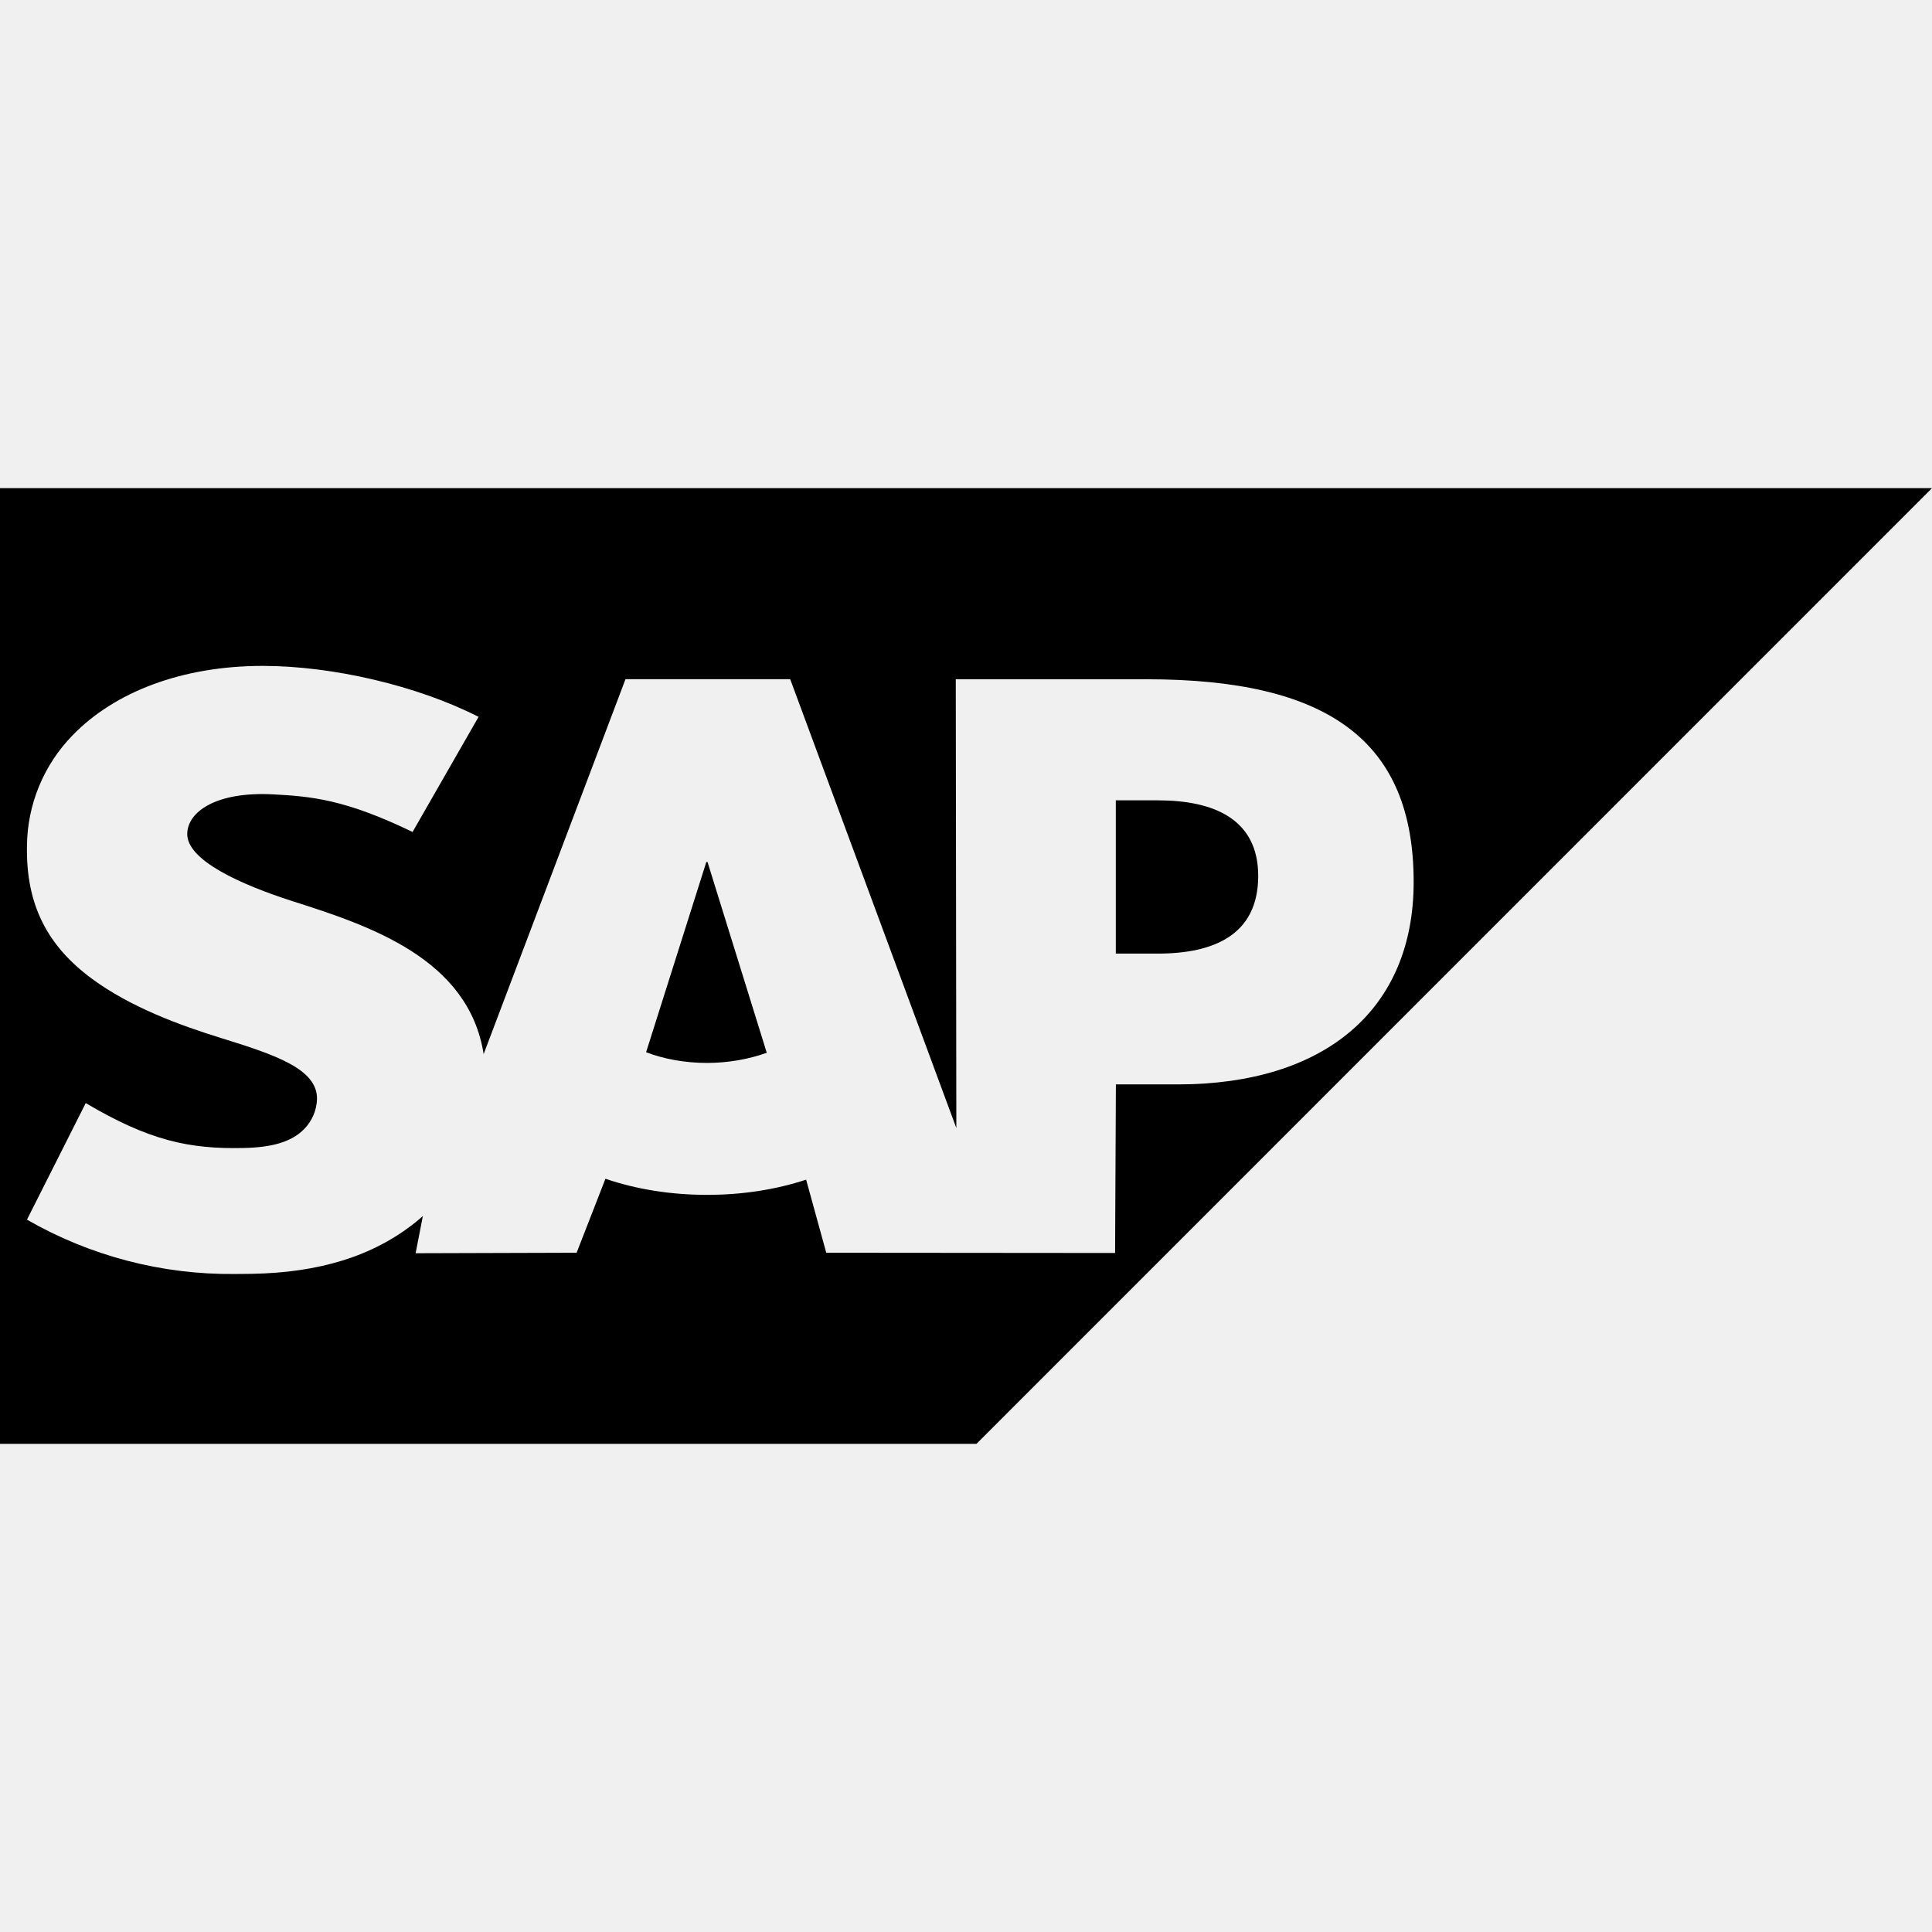
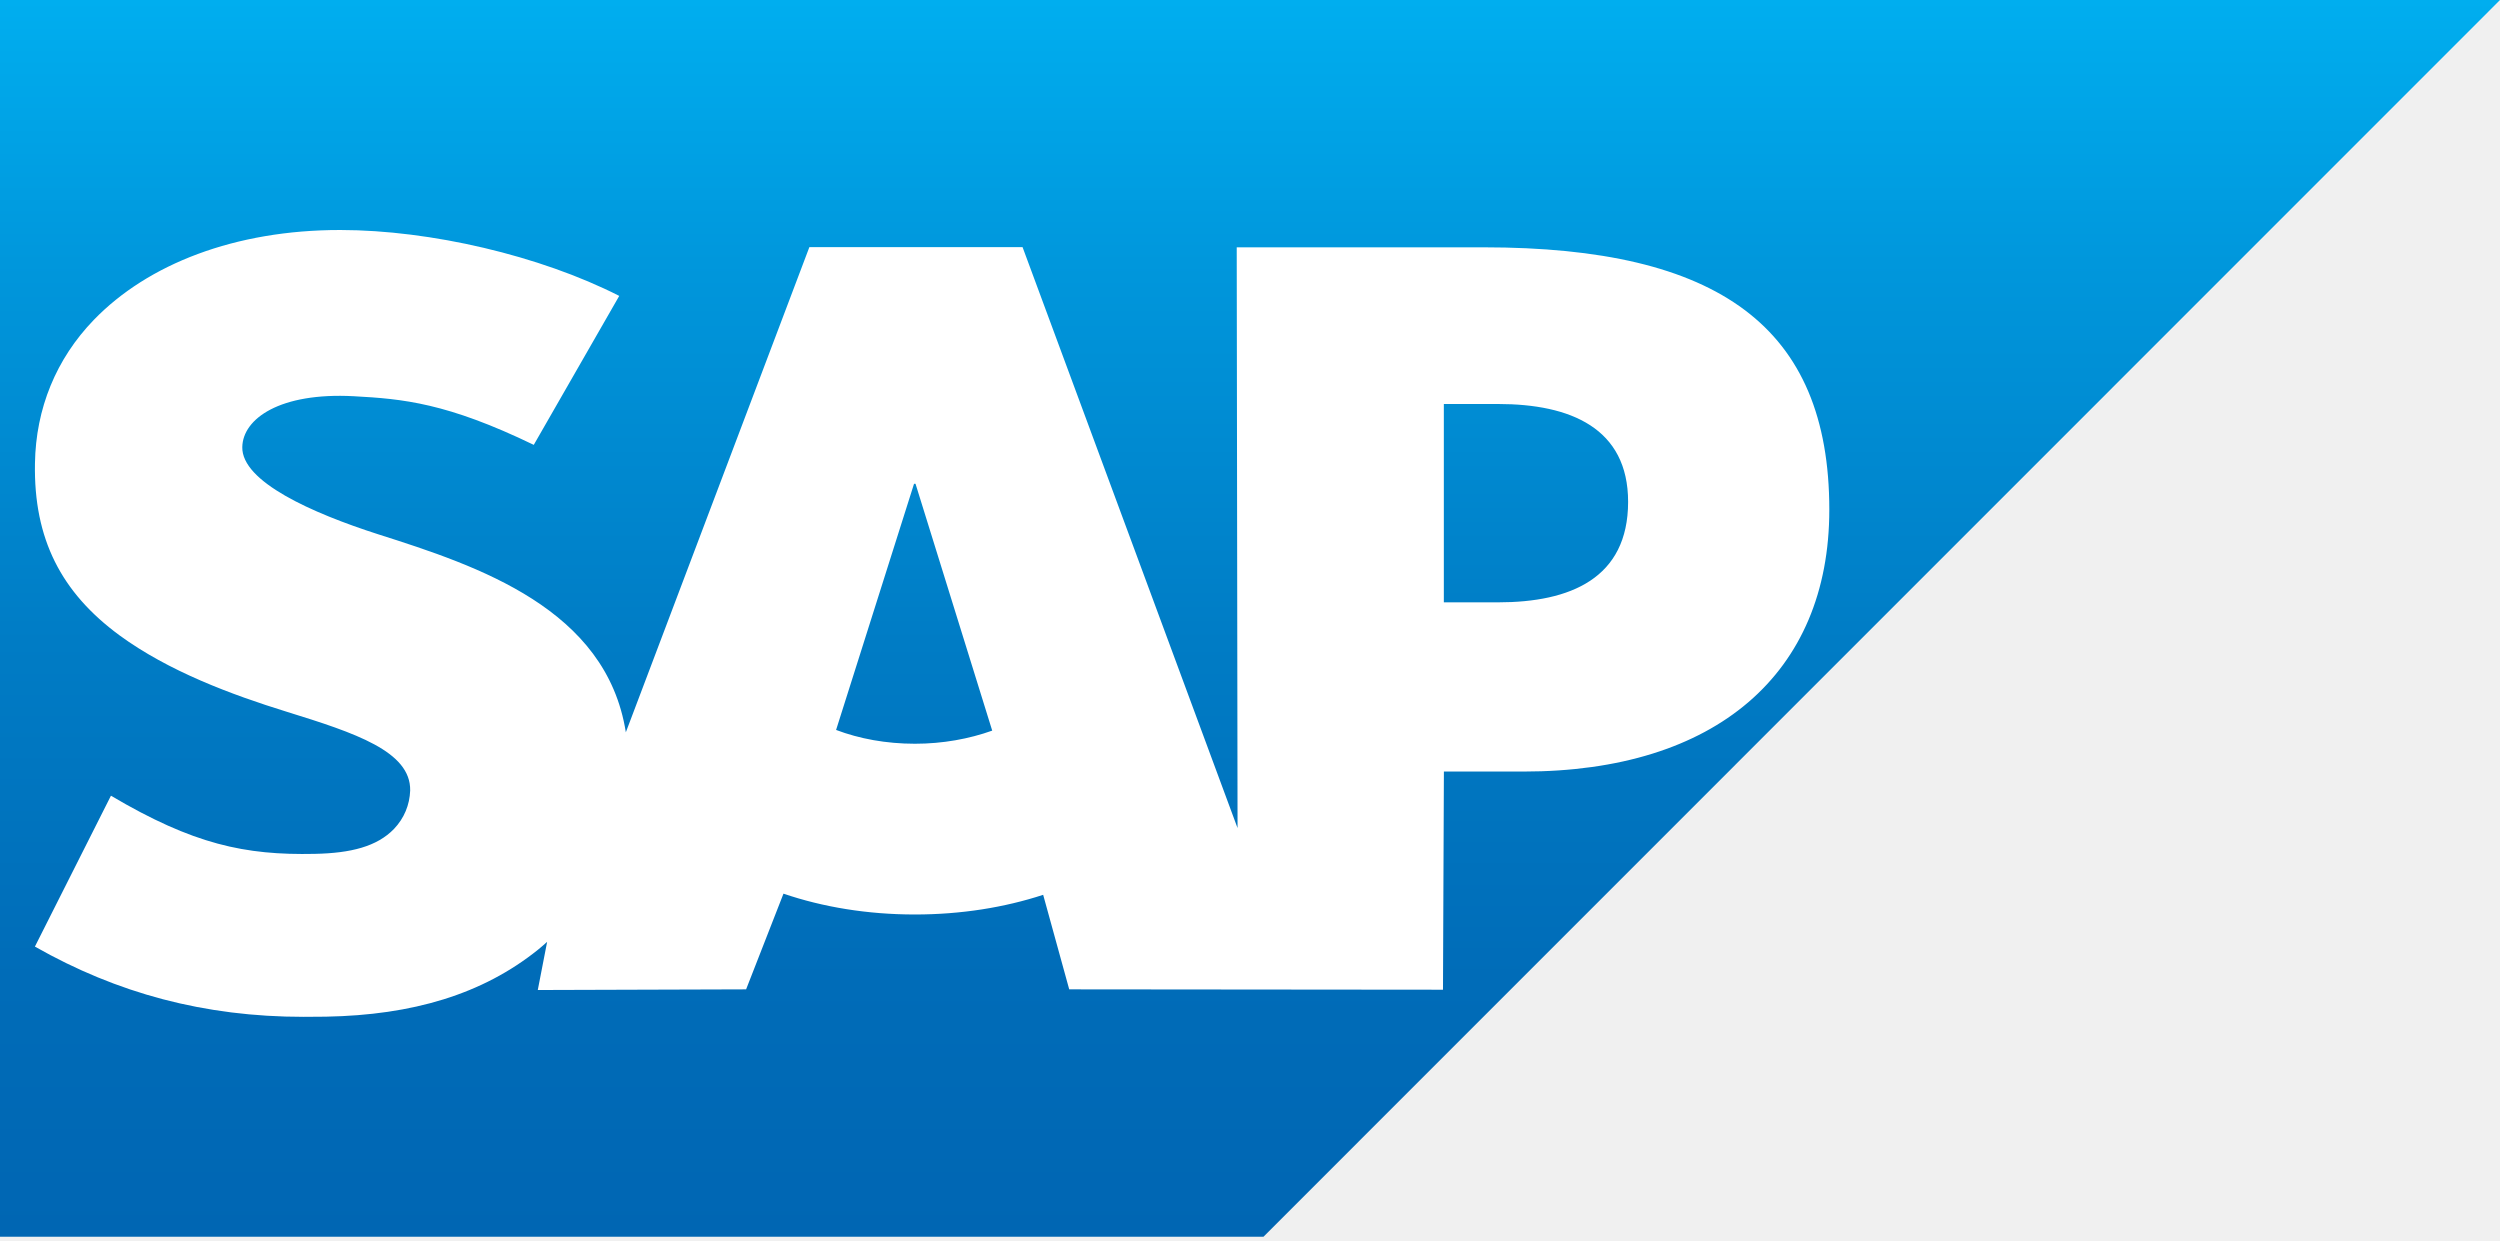
- <svg xmlns="http://www.w3.org/2000/svg" role="img" viewBox="0 0 24 24">
-   <path d="M0 6.064v11.872h12.13L24 6.064zm3.264 2.208h.005c.863.001 1.915.245 2.676.633l-.82 1.43c-.835-.404-1.255-.442-1.73-.467-.708-.038-1.064.215-1.069.488-.007.332.669.633 1.305.838.964.306 2.19.715 2.377 1.9L7.77 8.437h2.046l2.064 5.576-.007-5.575h2.37c2.257 0 3.318.764 3.318 2.519 0 1.575-1.09 2.514-2.936 2.514h-.763l-.01 2.094-3.588-.003-.25-.908c-.37.122-.787.189-1.23.189-.456 0-.885-.071-1.263-.2l-.358.919-2 .006.09-.462c-.029.025-.057.05-.087.074-.535.43-1.208.629-2.037.644l-.213.002a5.075 5.075 0 0 1-2.581-.675l.73-1.448c.79.467 1.286.572 1.956.558.347-.007.598-.07.761-.239a.557.557 0 0 0 .156-.369c.007-.376-.53-.553-1.185-.756-.531-.164-1.135-.389-1.606-.735-.559-.41-.825-.924-.812-1.65a1.99 1.99 0 0 1 .566-1.377c.519-.537 1.357-.863 2.363-.863zm10.597 1.67v1.904h.521c.694 0 1.247-.23 1.248-.964 0-.709-.554-.94-1.248-.94zm-5.087.767l-.748 2.362c.223.085.481.133.757.133.268 0 .52-.047.742-.126l-.736-2.37z" />
+ <svg xmlns="http://www.w3.org/2000/svg" width="512px" height="254px" viewBox="0 0 512 254" version="1.1" preserveAspectRatio="xMidYMid">
+   <defs>
+     <linearGradient x1="50%" y1="0%" x2="50%" y2="100.002%" id="sapLinearGradient-1">
+       <stop stop-color="#00AEEF" offset="0%" />
+       <stop stop-color="#0097DC" offset="21.2%" />
+       <stop stop-color="#007CC5" offset="51.9%" />
+       <stop stop-color="#006CB8" offset="79.2%" />
+       <stop stop-color="#0066B3" offset="100%" />
+     </linearGradient>
+   </defs>
+   <g>
+     <polyline fill="url(#sapLinearGradient-1)" points="0 253.281 258.764 253.281 512 0 6.39883703e-14 0 6.39883703e-14 253.281" />
+     <path d="M303.848,50.656 L253.281,50.656 L253.45,169.586 L209.419,50.611 L165.759,50.611 L128.172,149.971 C124.176,124.688 98.037,115.964 77.47,109.429 C63.889,105.067 49.474,98.65 49.621,91.558 C49.733,85.739 57.332,80.341 72.433,81.146 C82.564,81.692 91.514,82.508 109.316,91.108 L126.821,60.602 C110.588,52.339 88.142,47.122 69.737,47.105 L69.624,47.105 C48.163,47.105 30.293,54.056 19.216,65.51 C11.493,73.502 7.328,83.667 7.16,94.907 C6.878,110.374 12.546,121.339 24.456,130.102 C34.52,137.476 47.392,142.26 58.733,145.772 C72.72,150.106 84.146,153.877 84.005,161.903 C83.893,164.83 82.789,167.565 80.684,169.772 C77.195,173.374 71.848,174.725 64.446,174.871 C50.167,175.175 39.585,172.929 22.722,162.961 L7.148,193.862 C23.994,203.441 41.876,208.248 62.195,208.248 L66.765,208.214 C84.45,207.893 98.802,203.655 110.206,194.481 C110.859,193.957 111.444,193.428 112.052,192.893 L110.138,202.755 L152.802,202.62 L160.457,183.021 C168.505,185.768 177.657,187.288 187.372,187.288 C196.839,187.288 205.743,185.847 213.64,183.258 L218.976,202.62 L295.523,202.693 L295.709,158.014 L311.998,158.014 C351.369,158.014 374.643,137.976 374.643,104.374 C374.63,66.951 352.005,50.651 303.848,50.651 L303.848,50.656 Z M187.372,152.318 C181.49,152.318 175.974,151.293 171.23,149.492 L187.192,99.089 L187.501,99.089 L203.205,149.633 C198.477,151.322 193.09,152.318 187.366,152.318 L187.372,152.318 Z M306.808,123.359 L295.698,123.359 L295.698,82.739 L306.814,82.739 C321.617,82.739 333.437,87.669 333.437,102.787 C333.424,118.434 321.617,123.359 306.814,123.359" fill="#FFFFFF" />
+   </g>
</svg>
